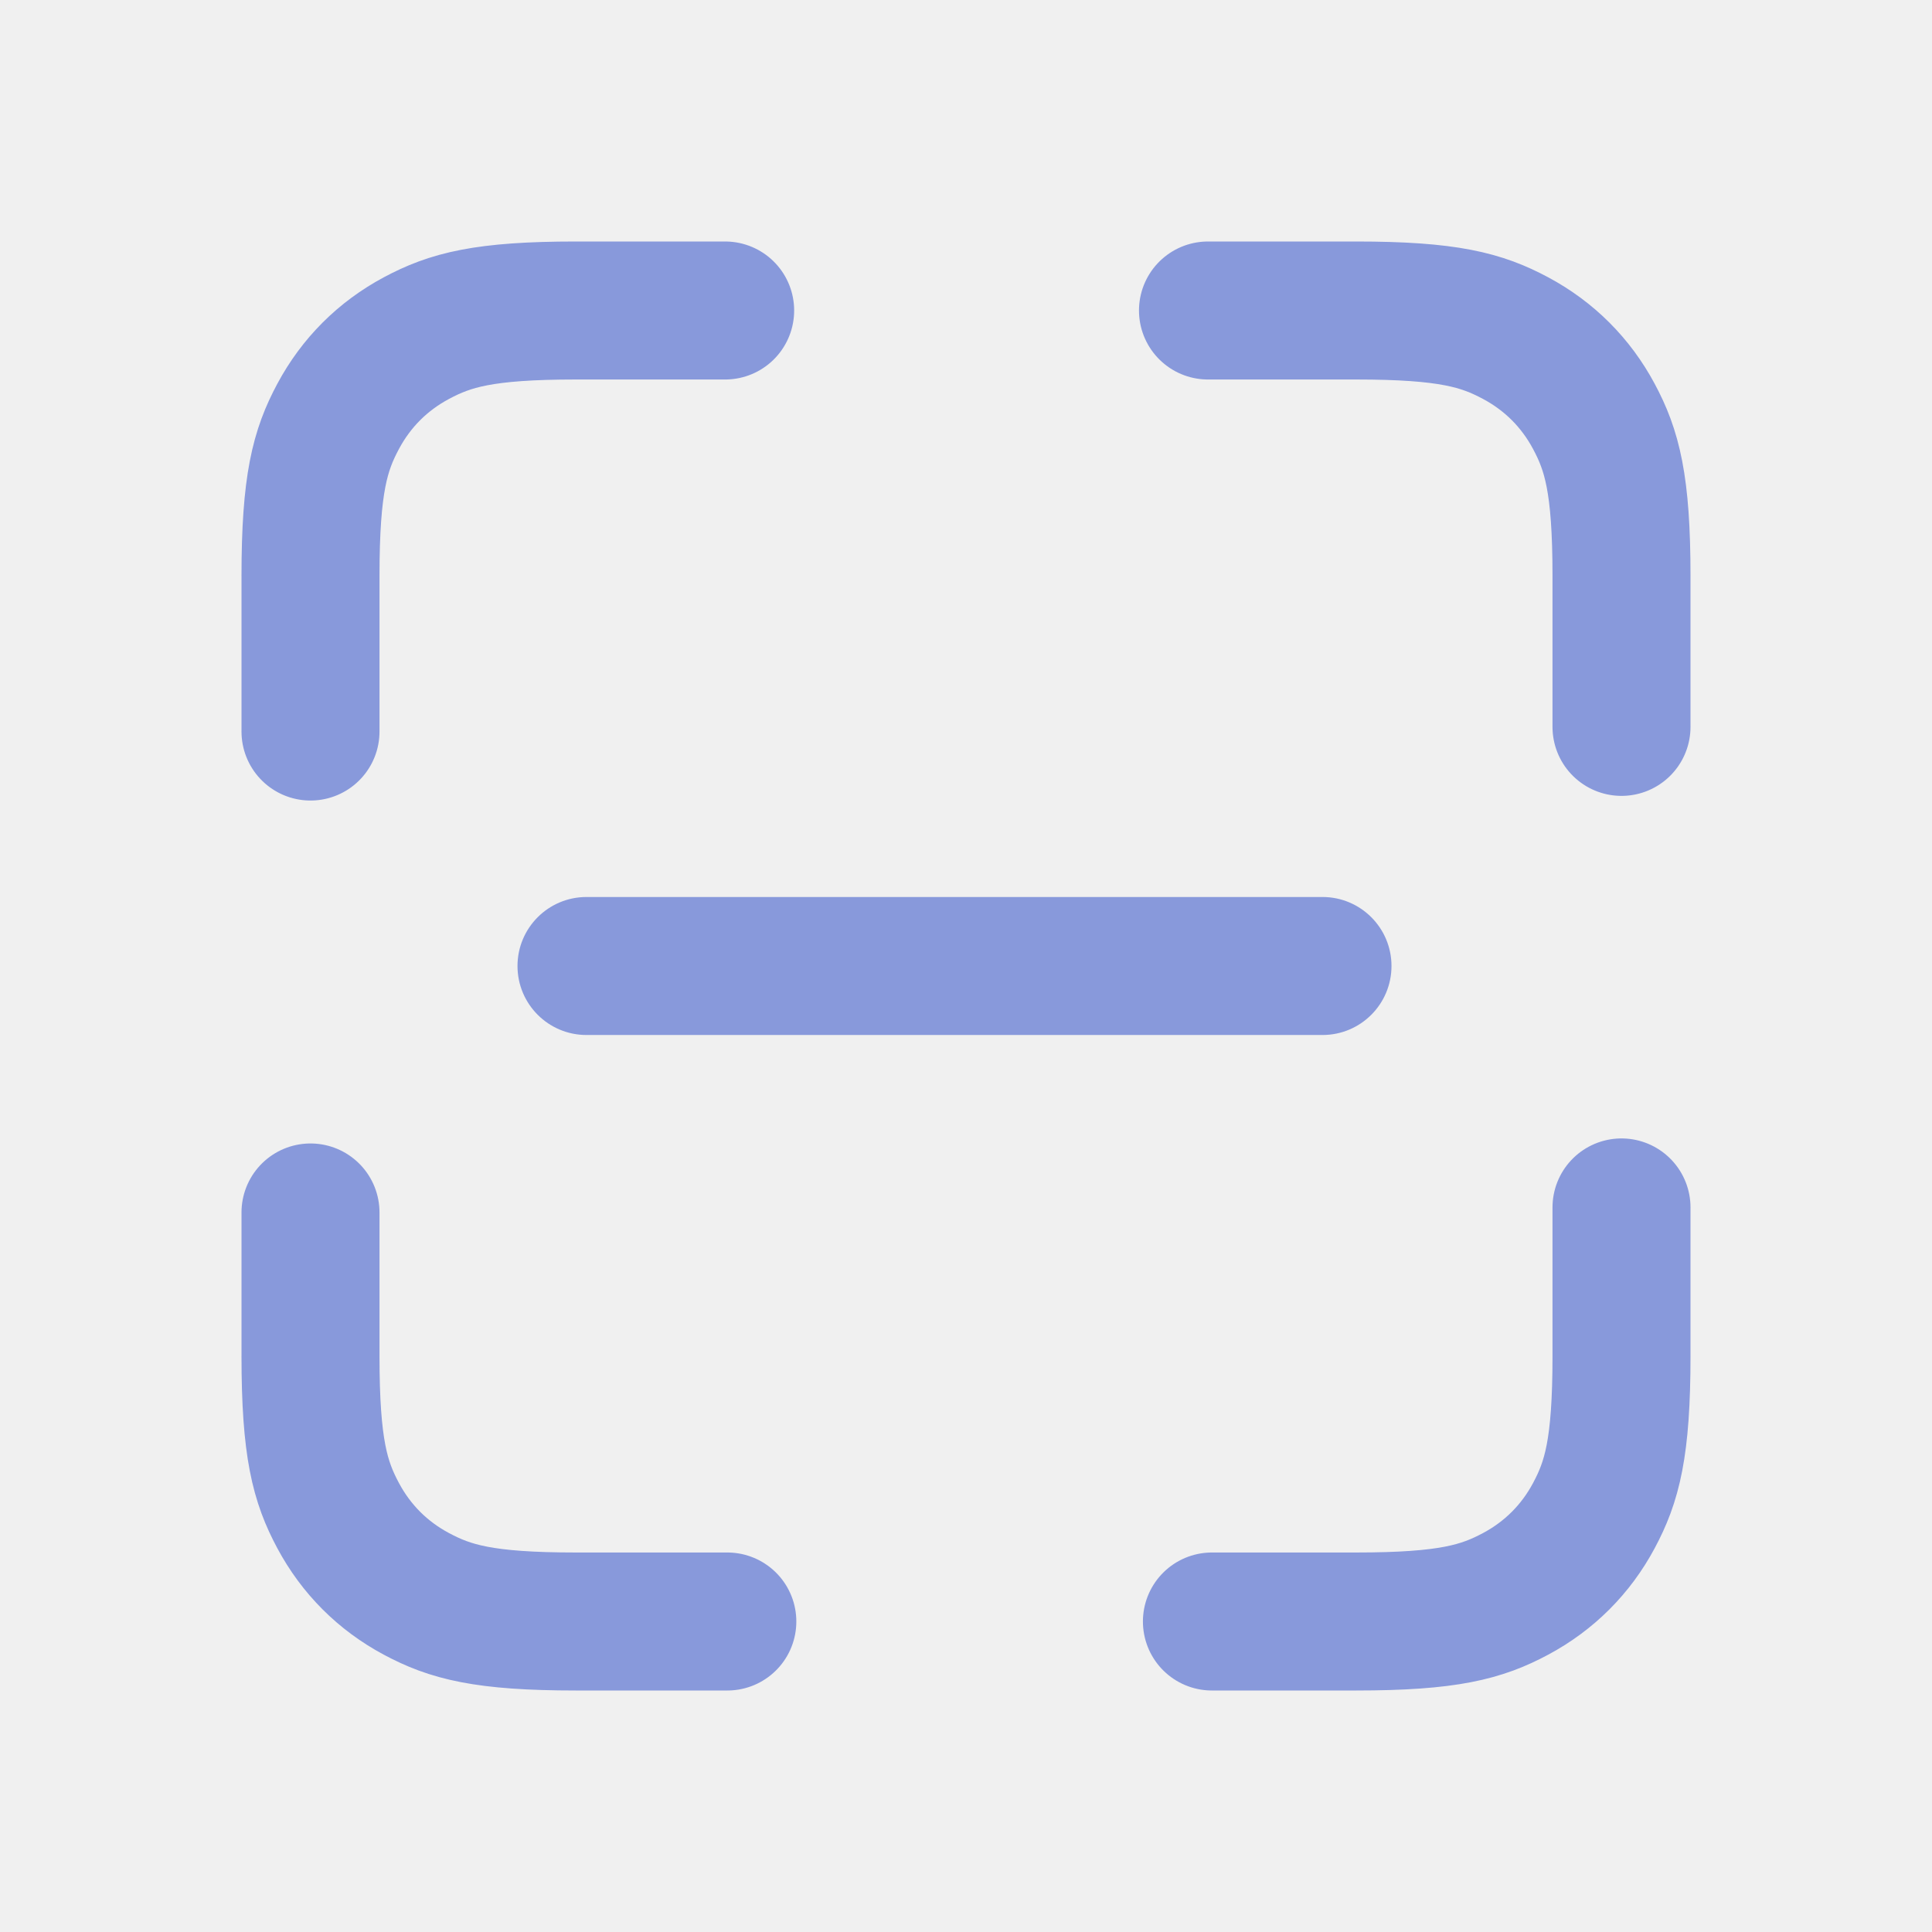
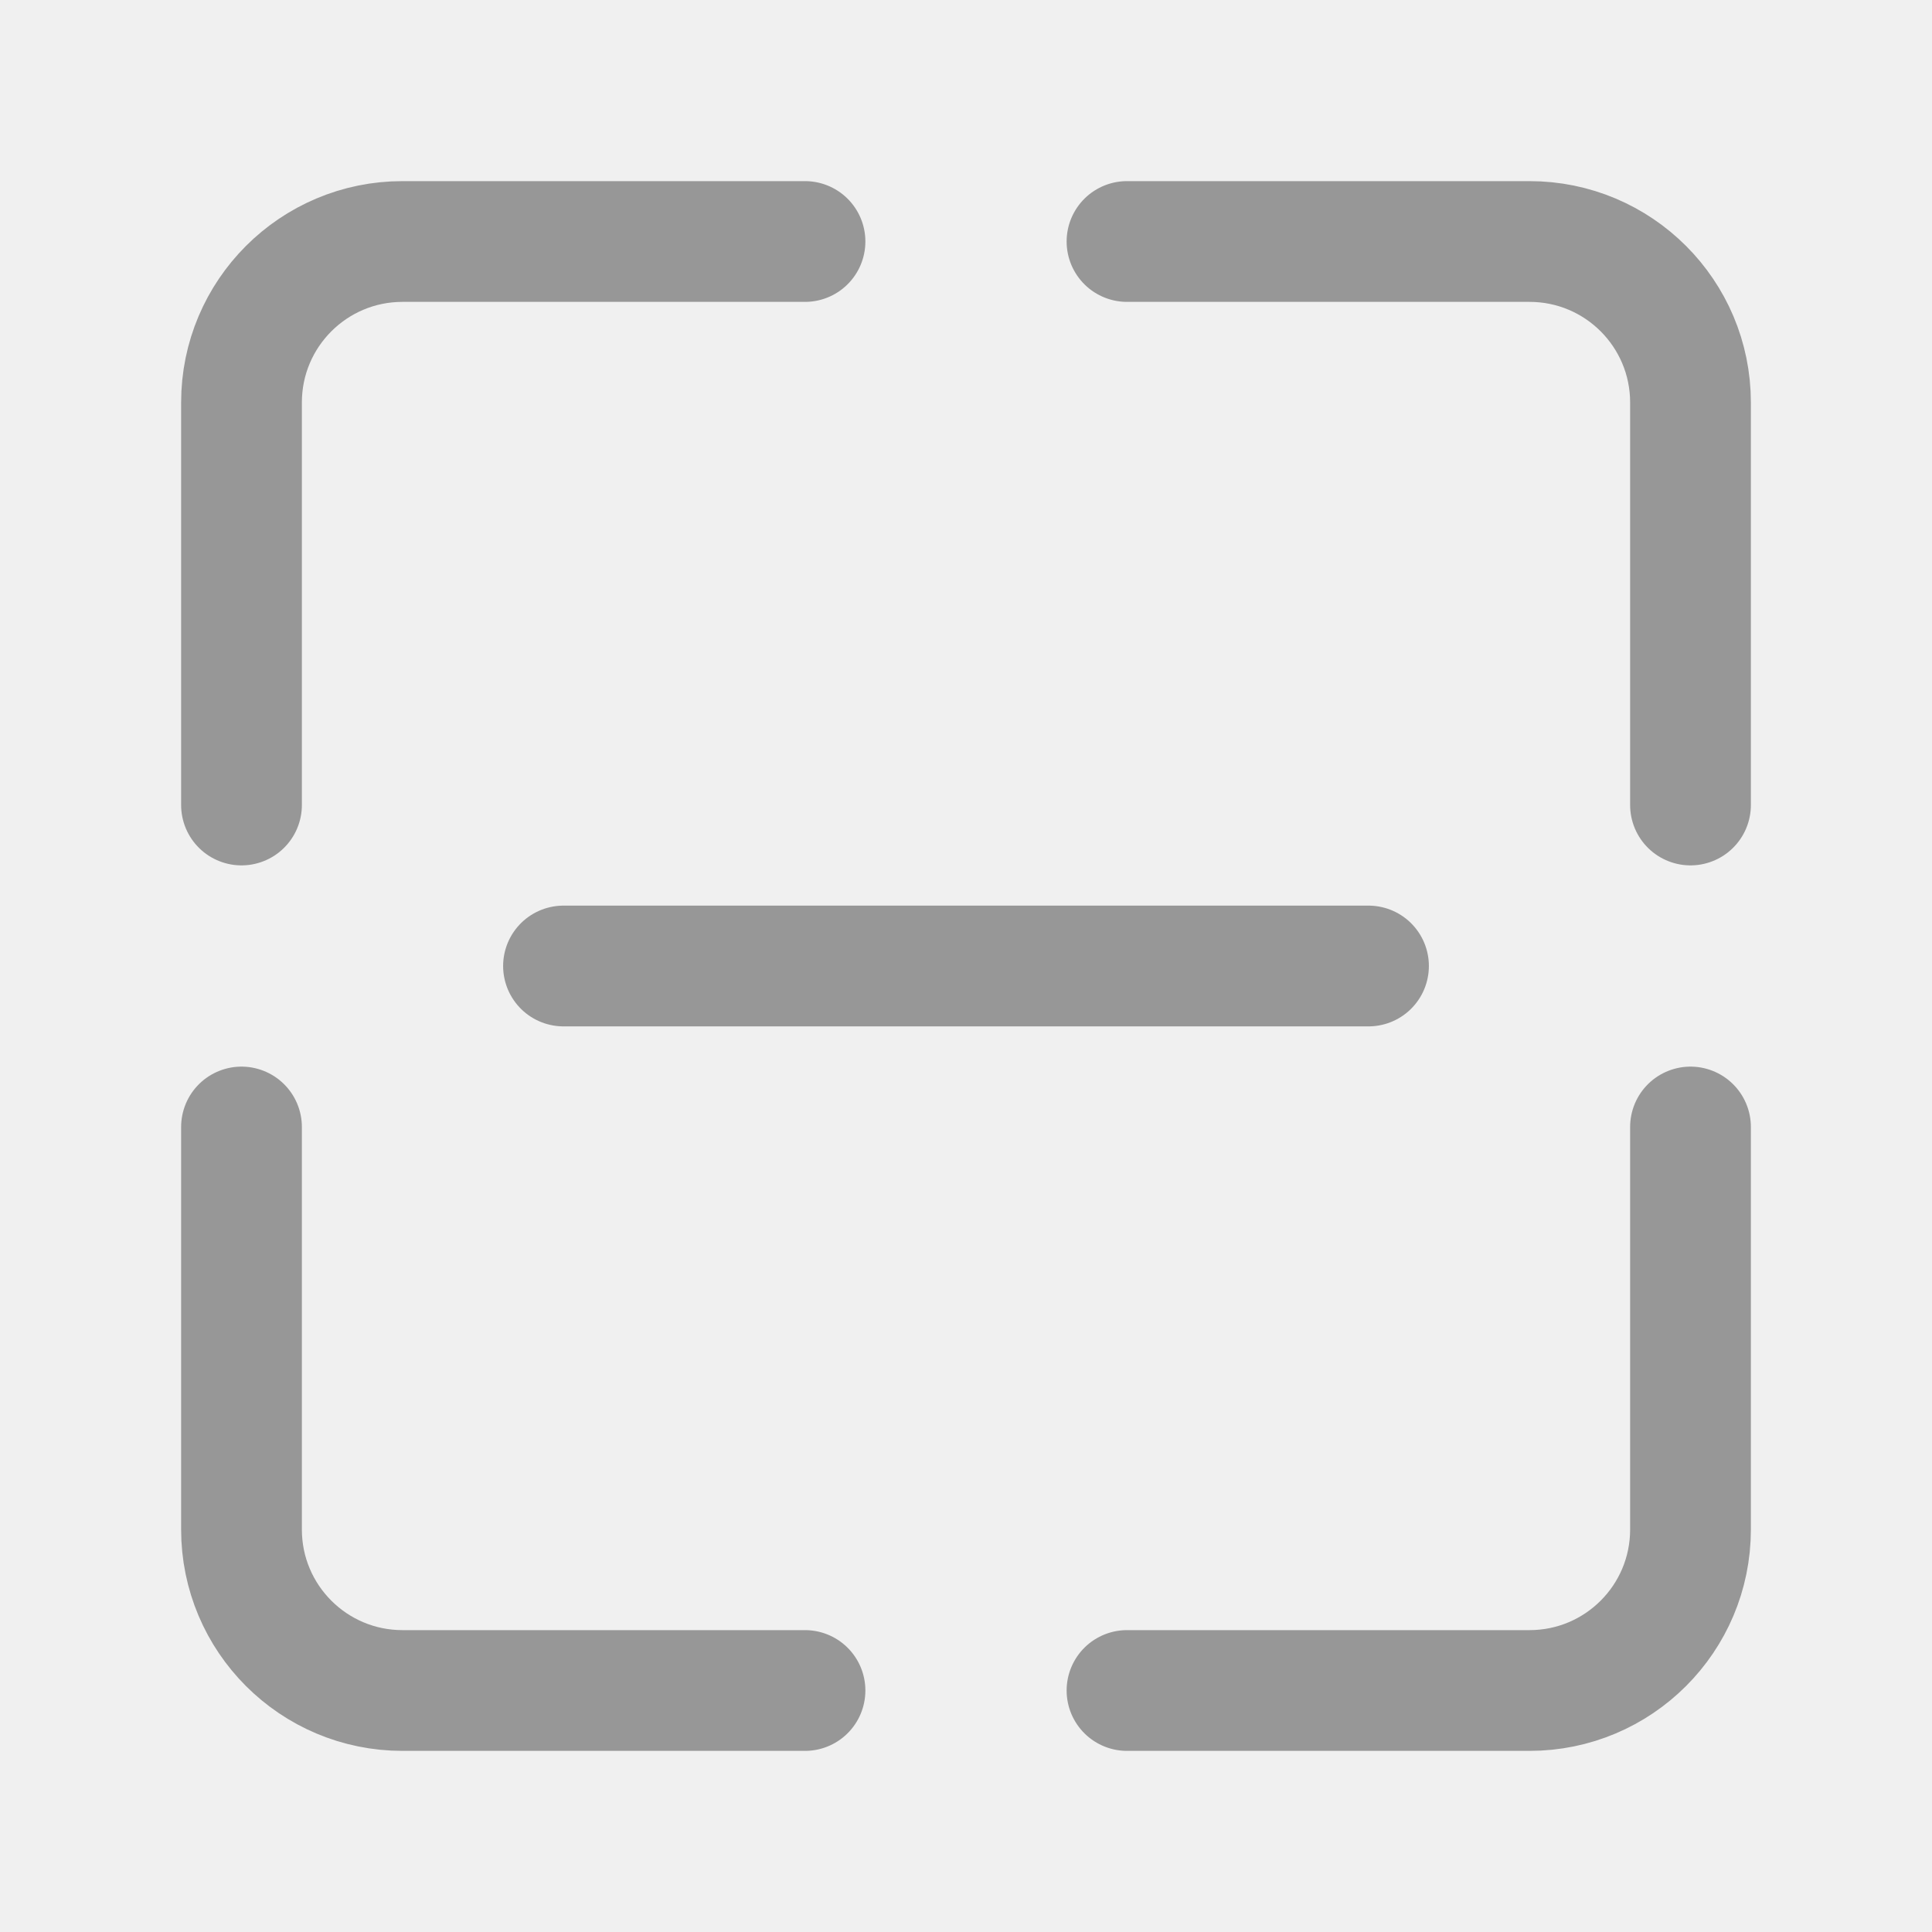
- <svg xmlns="http://www.w3.org/2000/svg" xmlns:xlink="http://www.w3.org/1999/xlink" width="56px" height="56px" viewBox="0 0 56 56" version="1.1">
-   <defs>
-     <rect id="path-1" x="0" y="0" width="56" height="56" />
-     <filter id="filter-3">
-       <feColorMatrix in="SourceGraphic" type="matrix" values="0 0 0 0 0.247 0 0 0 0 0.318 0 0 0 0 0.71 0 0 0 1 0" />
-     </filter>
-   </defs>
-   <g id="页面-1" stroke="none" stroke-width="1" fill="none" fill-rule="evenodd">
-     <g id="首页" transform="translate(-597, -535)">
-       <g id="SCAN" transform="translate(597, 535)">
-         <mask id="mask-2" fill="white">
-           <use xlink:href="#path-1" />
-         </mask>
-         <g id="蒙版" />
-         <g filter="url(#filter-3)" id="编组-3">
-           <g mask="url(#mask-2)">
-             <g transform="translate(9, 9)">
-               <path d="M26.014,0 L30.308,0 C32.983,0 33.953,0.278 34.931,0.801 C35.908,1.324 36.676,2.092 37.199,3.069 C37.722,4.047 38,5.017 38,7.692 L38,12.069 L38,12.069 M38,25.998 L38,30.308 C38,32.983 37.722,33.953 37.199,34.931 C36.676,35.908 35.908,36.676 34.931,37.199 C33.953,37.722 32.983,38 30.308,38 L26.128,38 L26.128,38 M12.082,38 L7.692,38 C5.017,38 4.047,37.722 3.069,37.199 C2.092,36.676 1.324,35.908 0.801,34.931 C0.278,33.953 0,32.983 0,30.308 L0,26.144 L0,26.144 M0,12.204 L0,7.692 C0,5.017 0.278,4.047 0.801,3.069 C1.324,2.092 2.092,1.324 3.069,0.801 C4.047,0.278 5.017,0 7.692,0 L12.019,0 L12.019,0" id="形状" stroke="#0041DC" stroke-width="4" fill="none" stroke-linecap="round" />
-               <path d="M8,17 L29.333,17 C30.438,17 31.333,17.895 31.333,19 C31.333,20.105 30.438,21 29.333,21 L8,21 C6.895,21 6,20.105 6,19 C6,17.895 6.895,17 8,17 Z" id="矩形" stroke="none" fill="#2863FF" fill-rule="evenodd" />
-             </g>
-           </g>
-         </g>
+ <svg xmlns="http://www.w3.org/2000/svg" width="24px" height="24px" viewBox="0 0 24 24" version="1.1">
+   <g id="icon" stroke="none" stroke-width="1" fill="none" fill-rule="evenodd" stroke-linecap="round">
+     <g id="icon_scan_24" stroke="#979797" stroke-width="1.5">
+       <g id="扫描">
+         <path d="M14,3 L19,3 C20.105,3 21,3.895 21,5 C21,7.222 21,8.889 21,10 M21,14 C21,14.962 21,16.629 21,19 C21,20.105 20.105,21 19,21 C16.629,21 14.962,21 14,21 M10,21 C8.889,21 7.222,21 5,21 C3.895,21 3,20.105 3,19 C3,16.629 3,14.962 3,14 M3,10 C3,8.889 3,7.222 3,5 C3,3.895 3.895,3 5,3 L10,3" id="形状" />
+         <line x1="7" y1="12" x2="17" y2="12" id="路径-6" />
      </g>
    </g>
  </g>
</svg>
